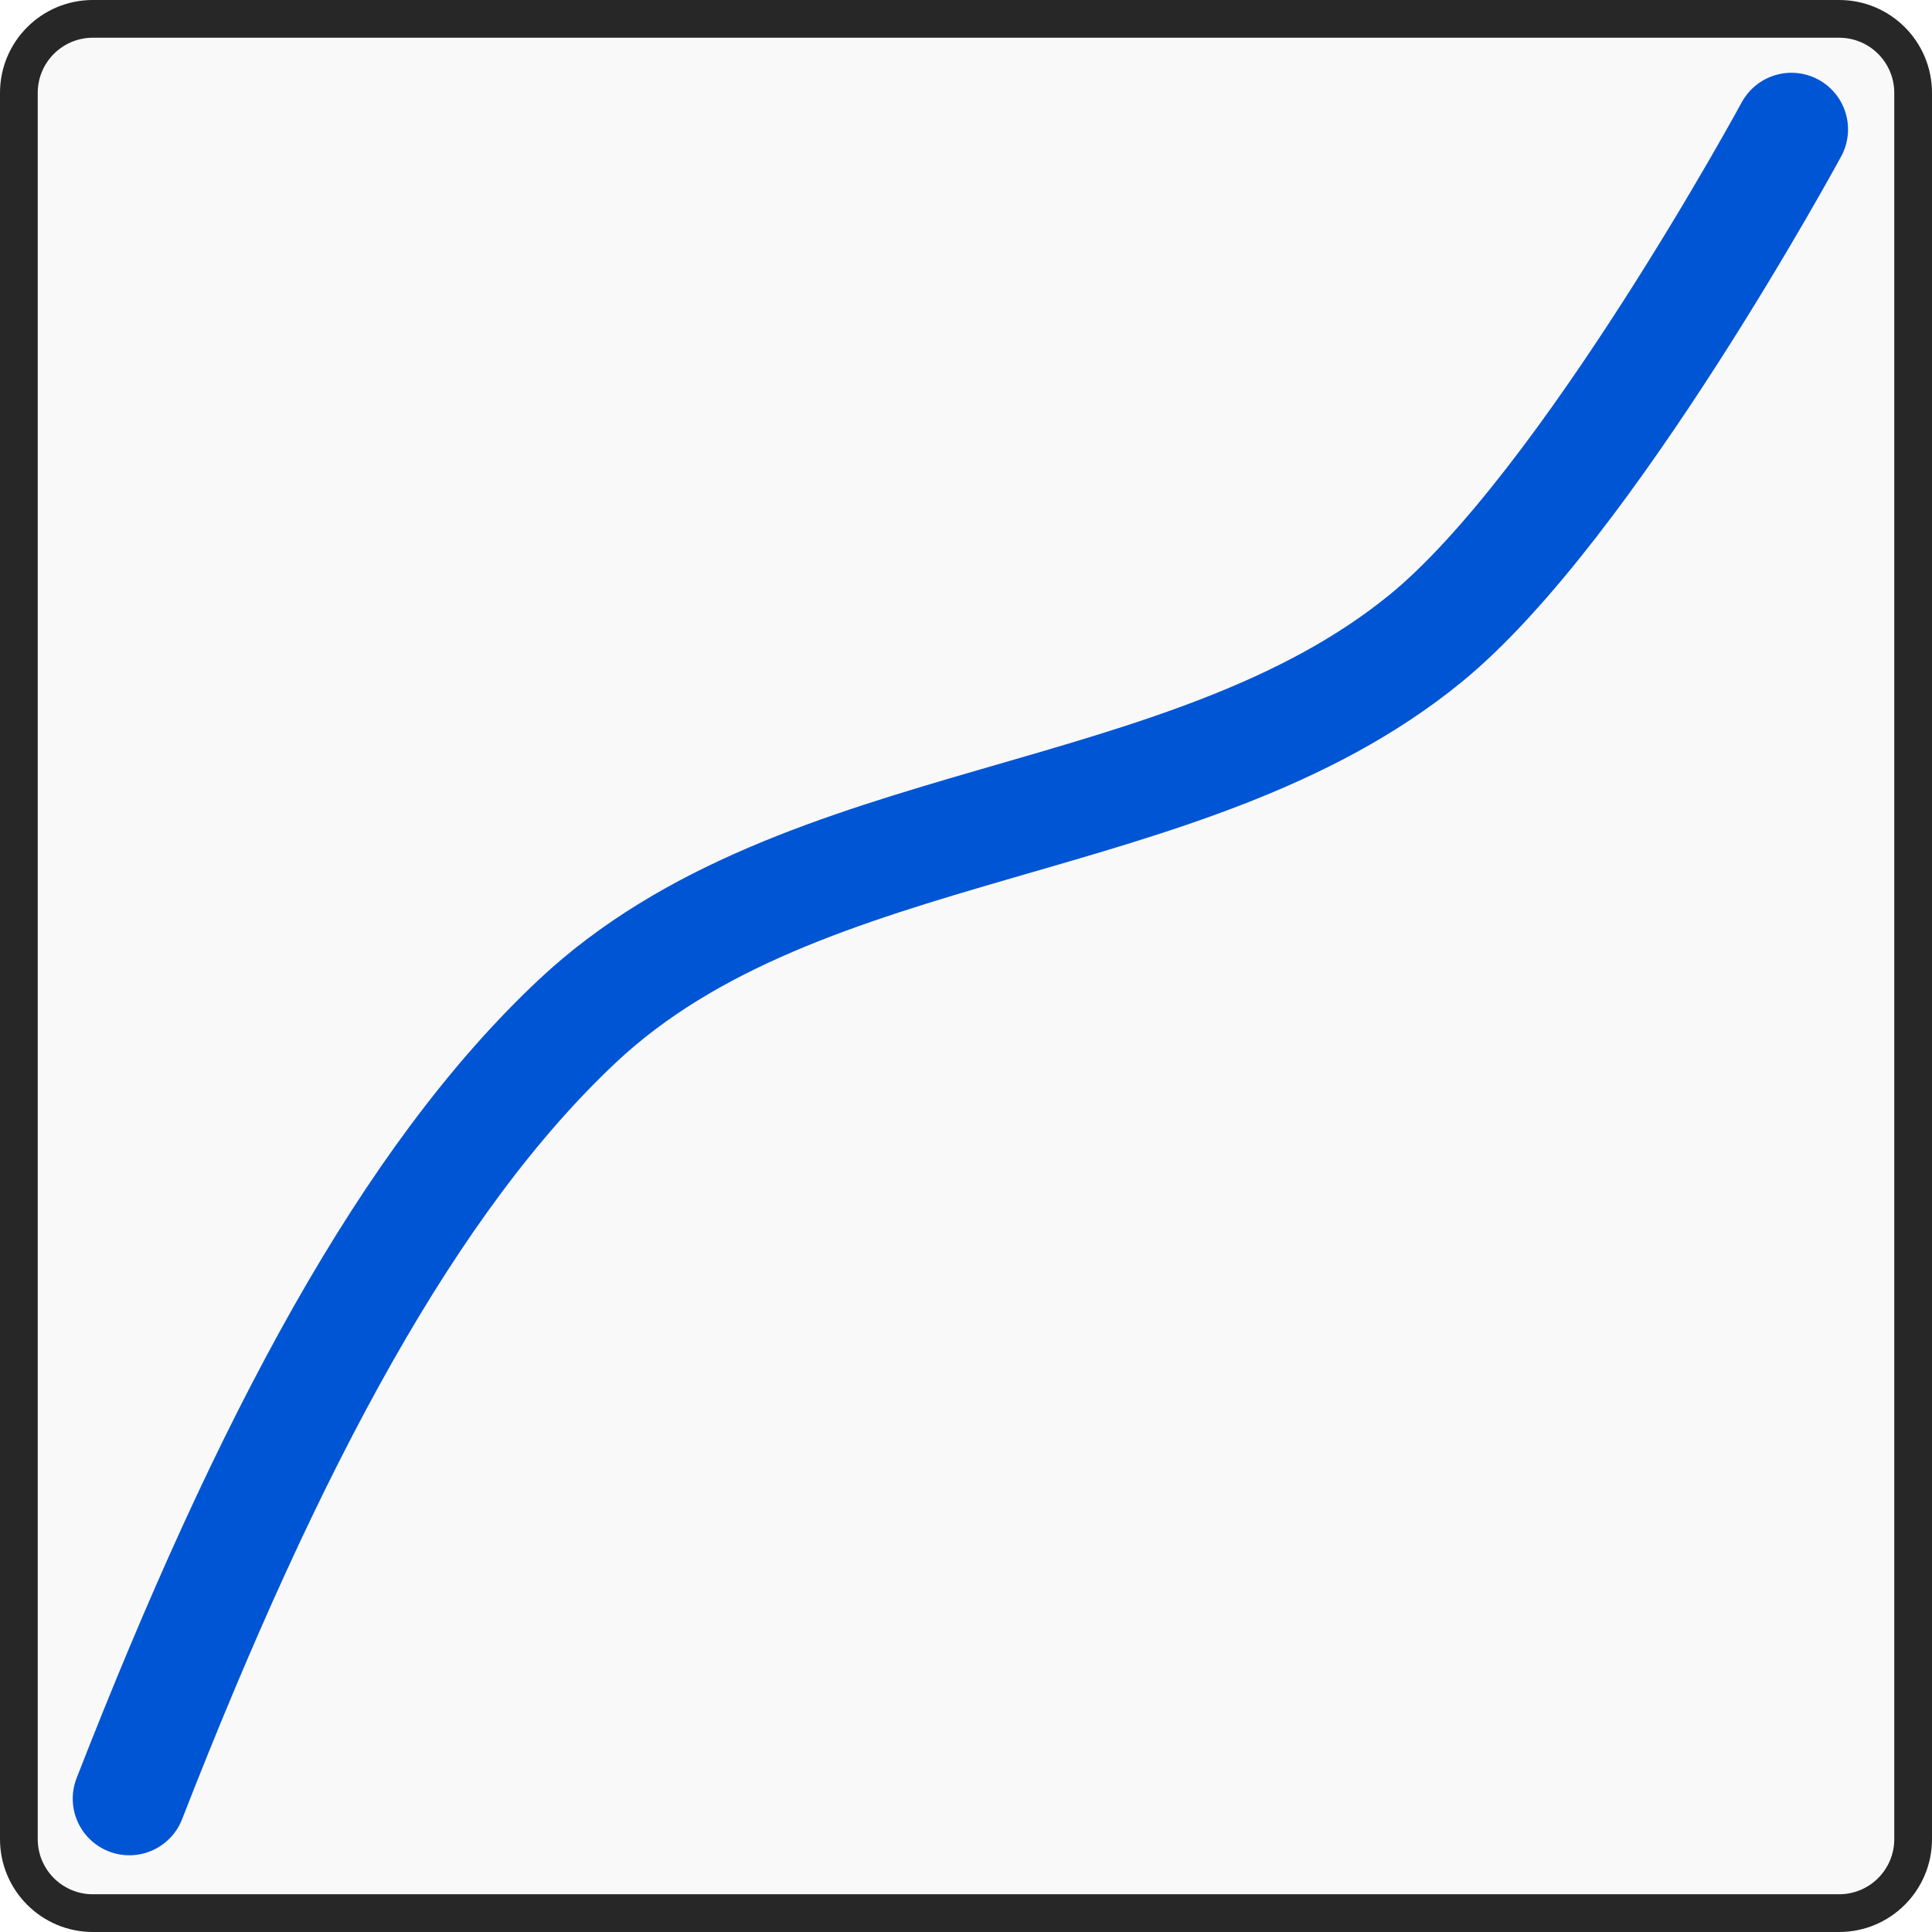
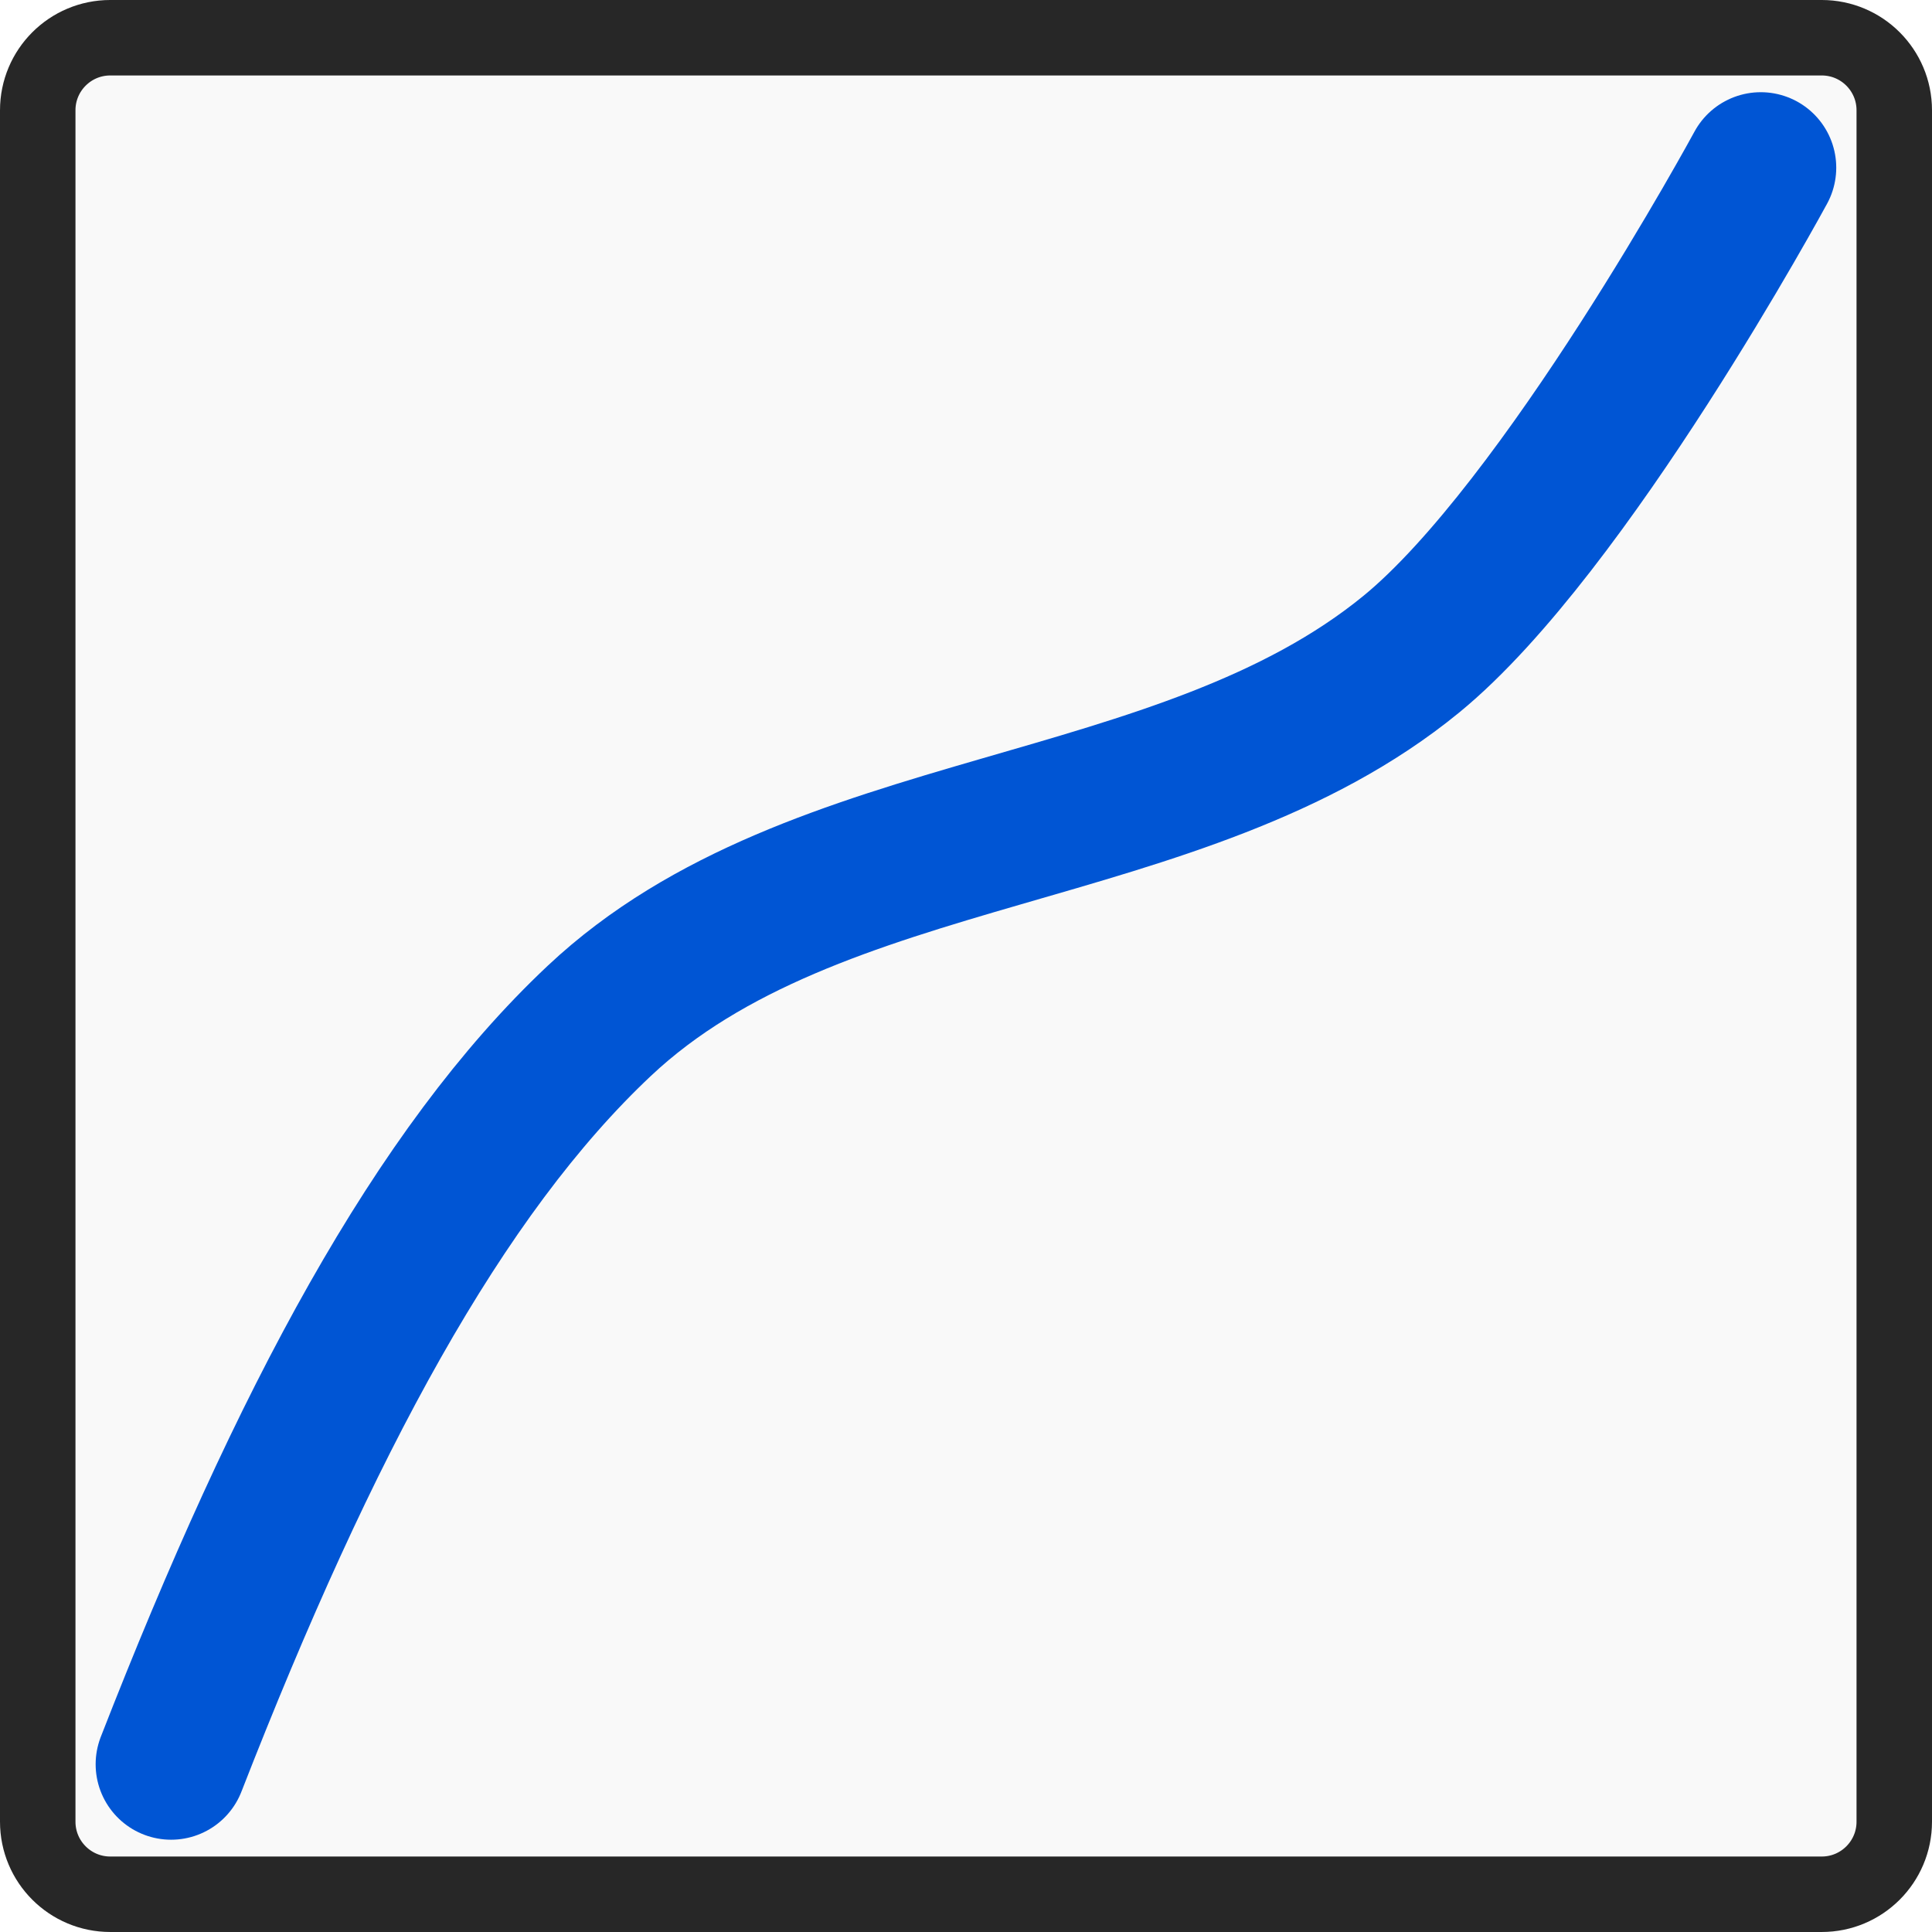
<svg xmlns="http://www.w3.org/2000/svg" width="512" height="512" viewBox="0 0 135.467 135.467" version="1.1" id="svg8">
  <defs id="defs2" />
  <g id="layer1" transform="translate(0,-161.5334)">
-     <rect style="opacity:0.94;fill:#f9f9f9;fill-opacity:1;fill-rule:nonzero;stroke:#1a1a1a;stroke-width:2.646;stroke-linecap:round;stroke-linejoin:round;stroke-miterlimit:4;stroke-dasharray:none;stroke-opacity:1;paint-order:normal" id="rect815" width="132.821" height="132.821" x="1.323" y="162.856" ry="5.188" />
-     <path style="fill:none;stroke:#0055d4;stroke-width:7.937;stroke-linecap:round;stroke-linejoin:miter;stroke-miterlimit:4;stroke-dasharray:none;stroke-opacity:1" d="M 9.069,287.652 C 18.864,262.535 28.694,244.211 40.465,233.147 56.328,218.236 83.145,220.062 99.991,206.272 111.318,197 125.611,170.605 125.611,170.605 v 0" id="path817" />
+     <rect style="opacity:0.94;fill:#f9f9f9;fill-opacity:1;fill-rule:nonzero;stroke:#1a1a1a;stroke-width:5.292;stroke-linecap:round;stroke-linejoin:round;stroke-miterlimit:4;stroke-dasharray:none;stroke-opacity:1;paint-order:normal" id="rect815" width="130.175" height="130.175" x="2.646" y="164.179" ry="5.085" />
+     <path style="fill:none;stroke:#0055d4;stroke-width:10.583;stroke-linecap:round;stroke-linejoin:miter;stroke-miterlimit:4;stroke-dasharray:none;stroke-opacity:1" d="m 11.998,285.238 c 9.369,-24.023 18.77,-41.548 30.028,-52.13 15.172,-14.261 40.82,-12.515 56.932,-25.705 10.833,-8.868 24.503,-34.113 24.503,-34.113 v 0" id="path817" />
  </g>
</svg>
